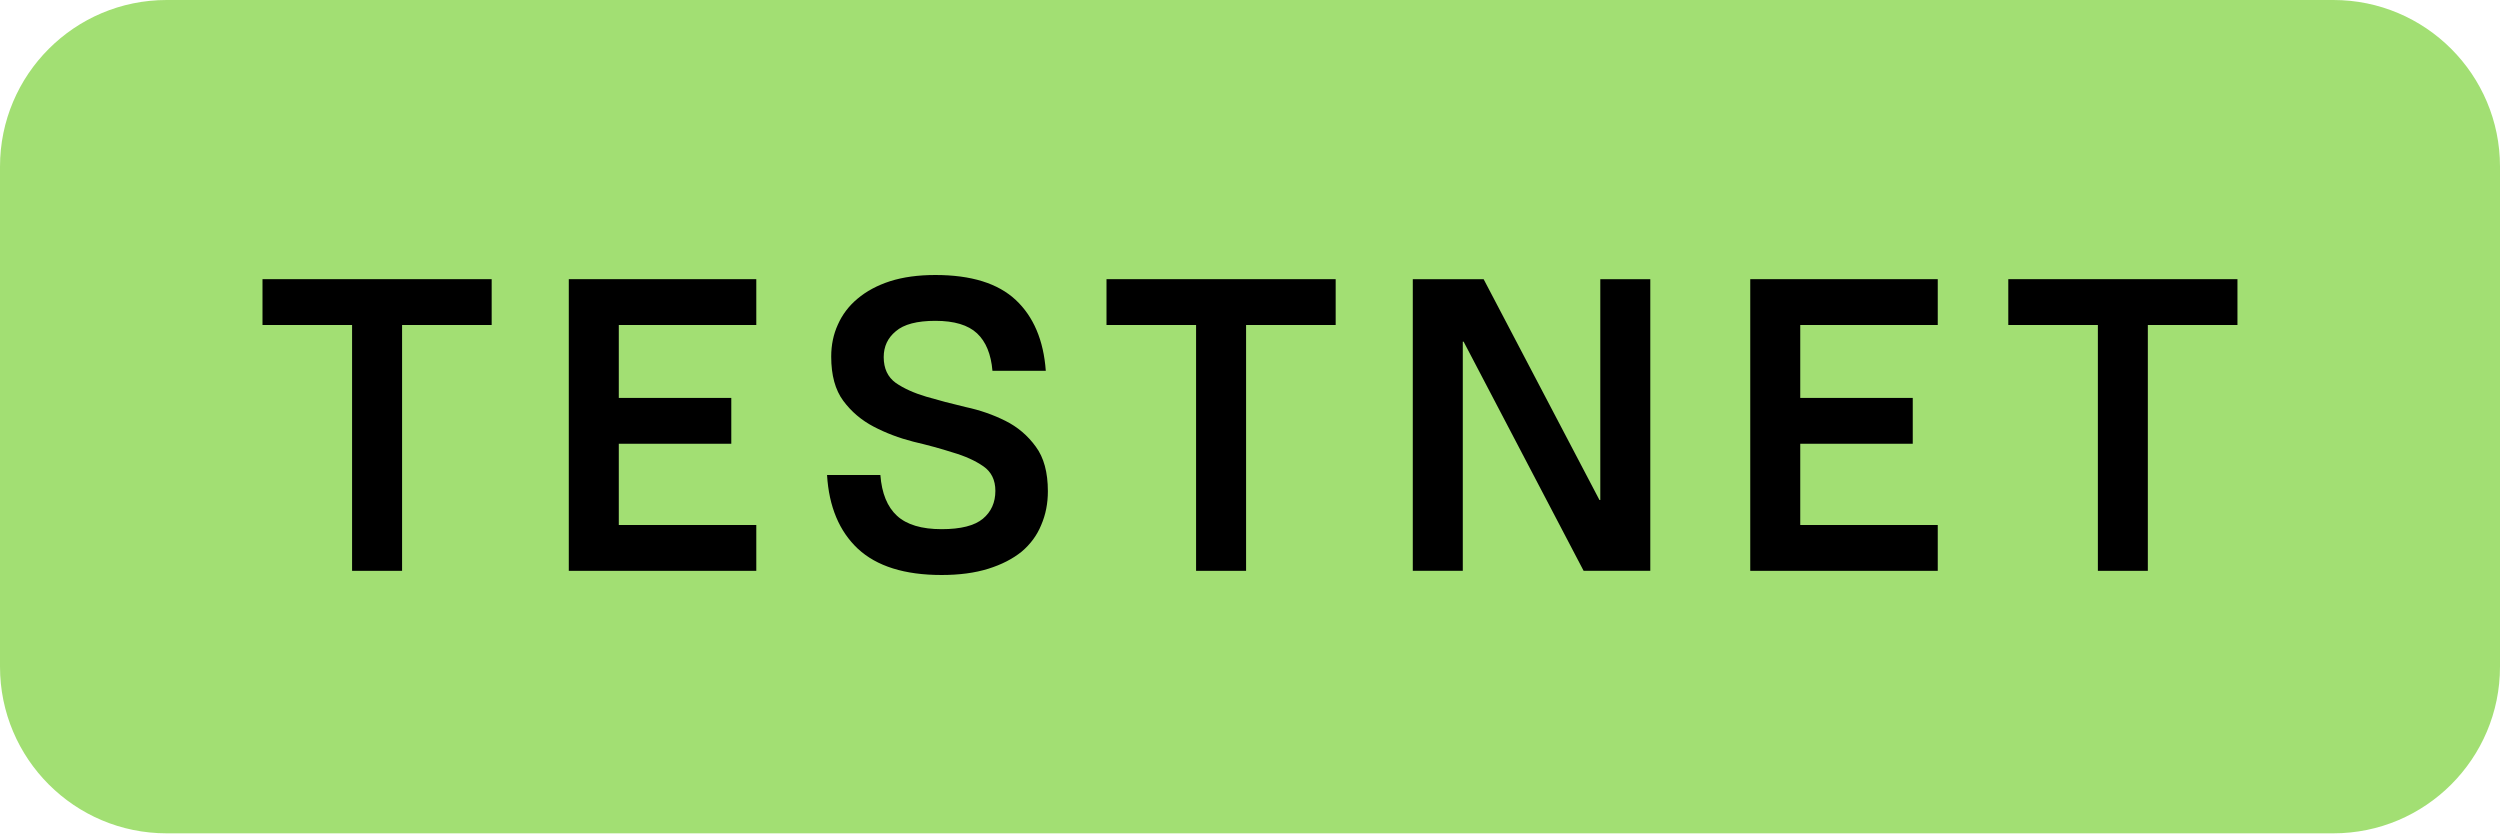
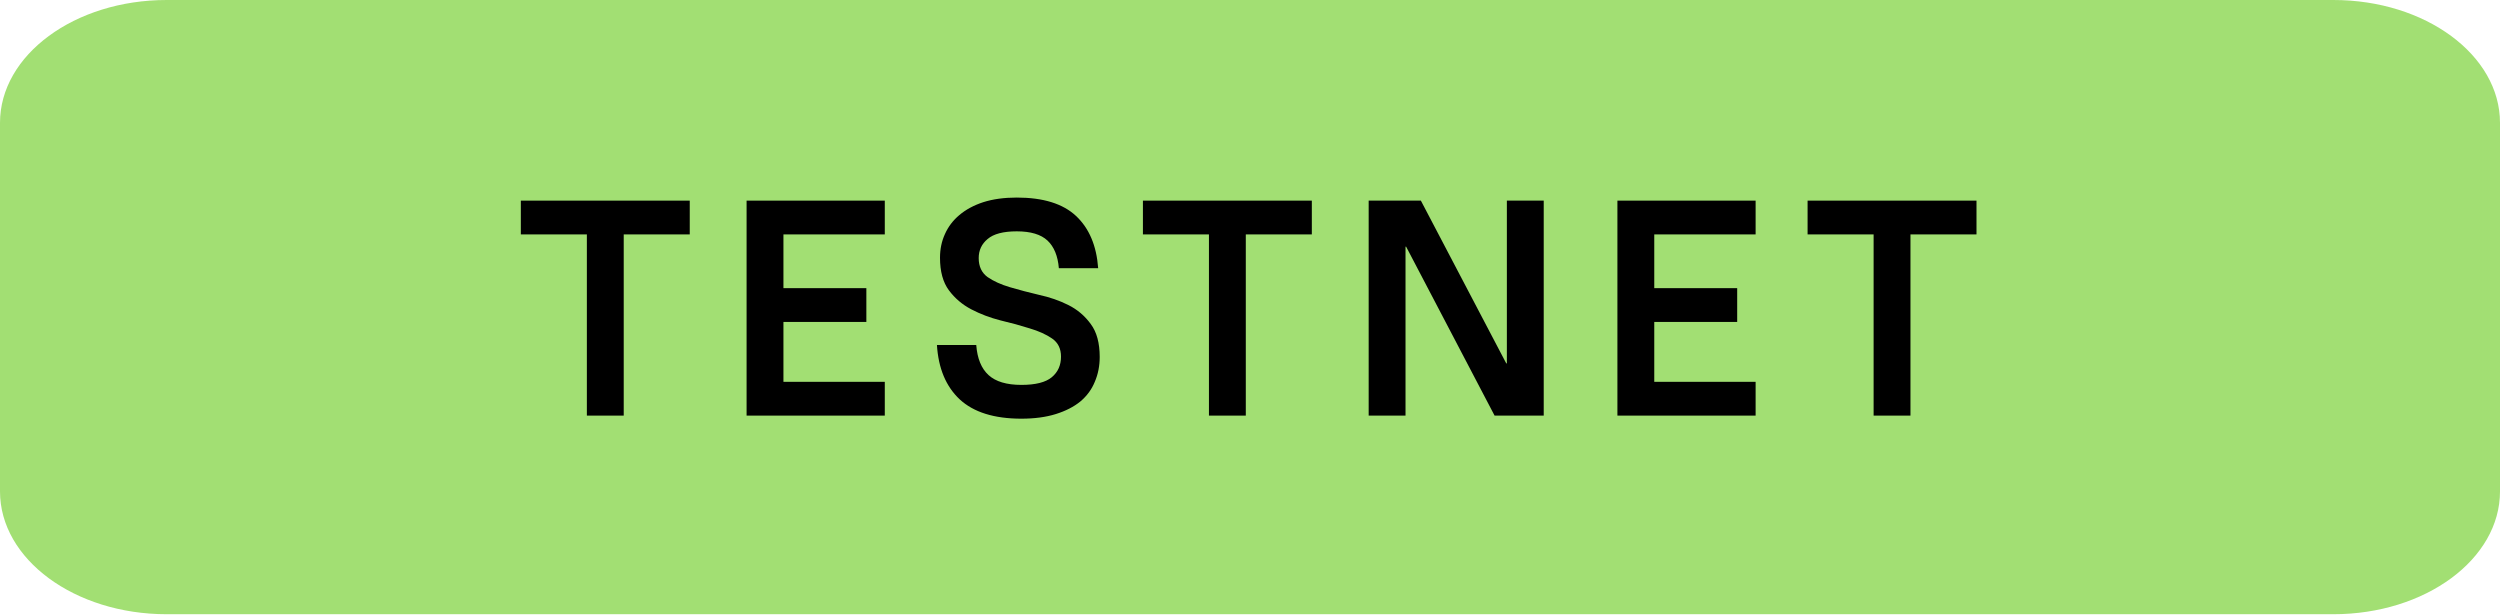
- <svg xmlns="http://www.w3.org/2000/svg" width="60" height="20" viewBox="0 0 60 20" fill="none">
-   <path d="M0 4C0 1.791 1.791 0 4 0H56C58.209 0 60 1.791 60 4V16C60 18.209 58.209 20 56 20H4C1.791 20 0 18.209 0 16V4Z" fill="#A2DF73" />
-   <path d="M8.45 7.8H6.3V6.7H11.8V7.8H9.65V13.7H8.45V7.8Z" fill="black" />
-   <path d="M13.651 6.7H18.151V7.8H14.851V9.55H17.551V10.65H14.851V12.6H18.151V13.7H13.651V6.7Z" fill="black" />
-   <path d="M22.599 13.8C21.712 13.8 21.042 13.59 20.589 13.17C20.142 12.75 19.895 12.16 19.849 11.4H21.129C21.162 11.84 21.296 12.166 21.529 12.38C21.762 12.593 22.119 12.7 22.599 12.7C23.059 12.7 23.389 12.616 23.589 12.45C23.789 12.283 23.889 12.06 23.889 11.78C23.889 11.52 23.792 11.323 23.599 11.19C23.405 11.056 23.162 10.946 22.869 10.86C22.576 10.766 22.259 10.68 21.919 10.6C21.579 10.513 21.262 10.393 20.969 10.24C20.675 10.086 20.432 9.88 20.239 9.62C20.046 9.36 19.949 9.006 19.949 8.56C19.949 8.28 20.002 8.023 20.109 7.79C20.215 7.55 20.372 7.343 20.579 7.17C20.792 6.99 21.052 6.85 21.359 6.75C21.672 6.65 22.035 6.6 22.449 6.6C23.309 6.6 23.952 6.8 24.379 7.2C24.805 7.6 25.046 8.166 25.099 8.9H23.819C23.785 8.5 23.662 8.2 23.449 8C23.235 7.8 22.902 7.7 22.449 7.7C22.009 7.7 21.692 7.783 21.499 7.95C21.305 8.11 21.209 8.316 21.209 8.57C21.209 8.843 21.305 9.05 21.499 9.19C21.692 9.323 21.936 9.433 22.229 9.52C22.522 9.606 22.839 9.69 23.179 9.77C23.519 9.843 23.835 9.953 24.129 10.1C24.422 10.246 24.666 10.453 24.859 10.72C25.052 10.98 25.149 11.336 25.149 11.79C25.149 12.083 25.096 12.353 24.989 12.6C24.889 12.846 24.732 13.06 24.519 13.24C24.305 13.413 24.039 13.55 23.719 13.65C23.399 13.75 23.026 13.8 22.599 13.8Z" fill="black" />
-   <path d="M28.706 7.8H26.556V6.7H32.056V7.8H29.906V13.7H28.706V7.8Z" fill="black" />
-   <path d="M33.907 6.7H35.607L38.387 12H38.407V6.7H39.607V13.7H38.007L35.127 8.2H35.107V13.7H33.907V6.7Z" fill="black" />
-   <path d="M42.006 6.7H46.506V7.8H43.206V9.55H45.906V10.65H43.206V12.6H46.506V13.7H42.006V6.7Z" fill="black" />
-   <path d="M50.349 7.8H48.199V6.7H53.699V7.8H51.548V13.7H50.349V7.8Z" fill="black" />
+ <svg xmlns="http://www.w3.org/2000/svg" viewBox="0 0 696 171" fill="none">
+   <path d="M0 34.2C0 15.312 20.774 0 46.4 0H649.6C675.226 0 696 15.312 696 34.2V136.8C696 155.688 675.226 171 649.6 171H46.4C20.774 171 0 155.688 0 136.8V34.2Z" fill="#A2DF73" />
+   <path d="M163.383 65.26H145V55.855H192.025V65.26H173.643V115.705H163.383V65.26Z" fill="black" />
+   <path d="M207.849 55.855H246.324V65.26H218.109V80.222H241.194V89.627H218.109V106.3H246.324V115.705H207.849V55.855Z" fill="black" />
+   <path d="M284.355 116.56C276.774 116.56 271.045 114.764 267.17 111.173C263.35 107.582 261.241 102.538 260.843 96.04H271.787C272.071 99.802 273.211 102.595 275.207 104.419C277.201 106.243 280.251 107.155 284.355 107.155C288.288 107.155 291.11 106.443 292.82 105.017C294.53 103.592 295.385 101.683 295.385 99.289C295.385 97.066 294.558 95.384 292.905 94.244C291.252 93.105 289.171 92.164 286.664 91.423C284.155 90.625 281.448 89.884 278.541 89.2C275.634 88.459 272.926 87.433 270.419 86.122C267.91 84.811 265.83 83.044 264.177 80.821C262.524 78.598 261.698 75.577 261.698 71.758C261.698 69.364 262.153 67.169 263.066 65.174C263.977 63.123 265.317 61.355 267.084 59.873C268.908 58.334 271.131 57.138 273.753 56.282C276.432 55.428 279.538 55 283.073 55C290.426 55 295.926 56.71 299.574 60.13C303.222 63.55 305.274 68.395 305.73 74.665H294.786C294.501 71.245 293.446 68.68 291.623 66.97C289.798 65.26 286.948 64.405 283.073 64.405C279.311 64.405 276.603 65.118 274.95 66.543C273.297 67.91 272.471 69.677 272.471 71.844C272.471 74.18 273.297 75.948 274.95 77.144C276.603 78.284 278.683 79.225 281.192 79.966C283.699 80.707 286.407 81.419 289.314 82.103C292.221 82.731 294.928 83.671 297.437 84.925C299.944 86.179 302.025 87.946 303.678 90.226C305.331 92.449 306.158 95.499 306.158 99.374C306.158 101.882 305.701 104.191 304.79 106.3C303.935 108.409 302.595 110.233 300.771 111.772C298.947 113.254 296.667 114.422 293.931 115.277C291.195 116.132 288.003 116.56 284.355 116.56Z" fill="black" />
+   <path d="M336.57 65.26H318.188V55.855H365.213V65.26H346.83V115.705H336.57V65.26Z" fill="black" />
+   <path d="M381.037 55.855H395.572L419.341 101.17H419.512V55.855H429.772V115.705H416.092L391.468 68.68H391.297V115.705H381.037V55.855Z" fill="black" />
+   <path d="M450.288 55.855H488.763V65.26H460.548V80.222H483.633V89.627H460.548V106.3H488.763V115.705H450.288V55.855Z" fill="black" />
+   <path d="M521.614 65.26H503.232V55.855H550.257V65.26H531.874V115.705H521.614V65.26Z" fill="black" />
</svg>
